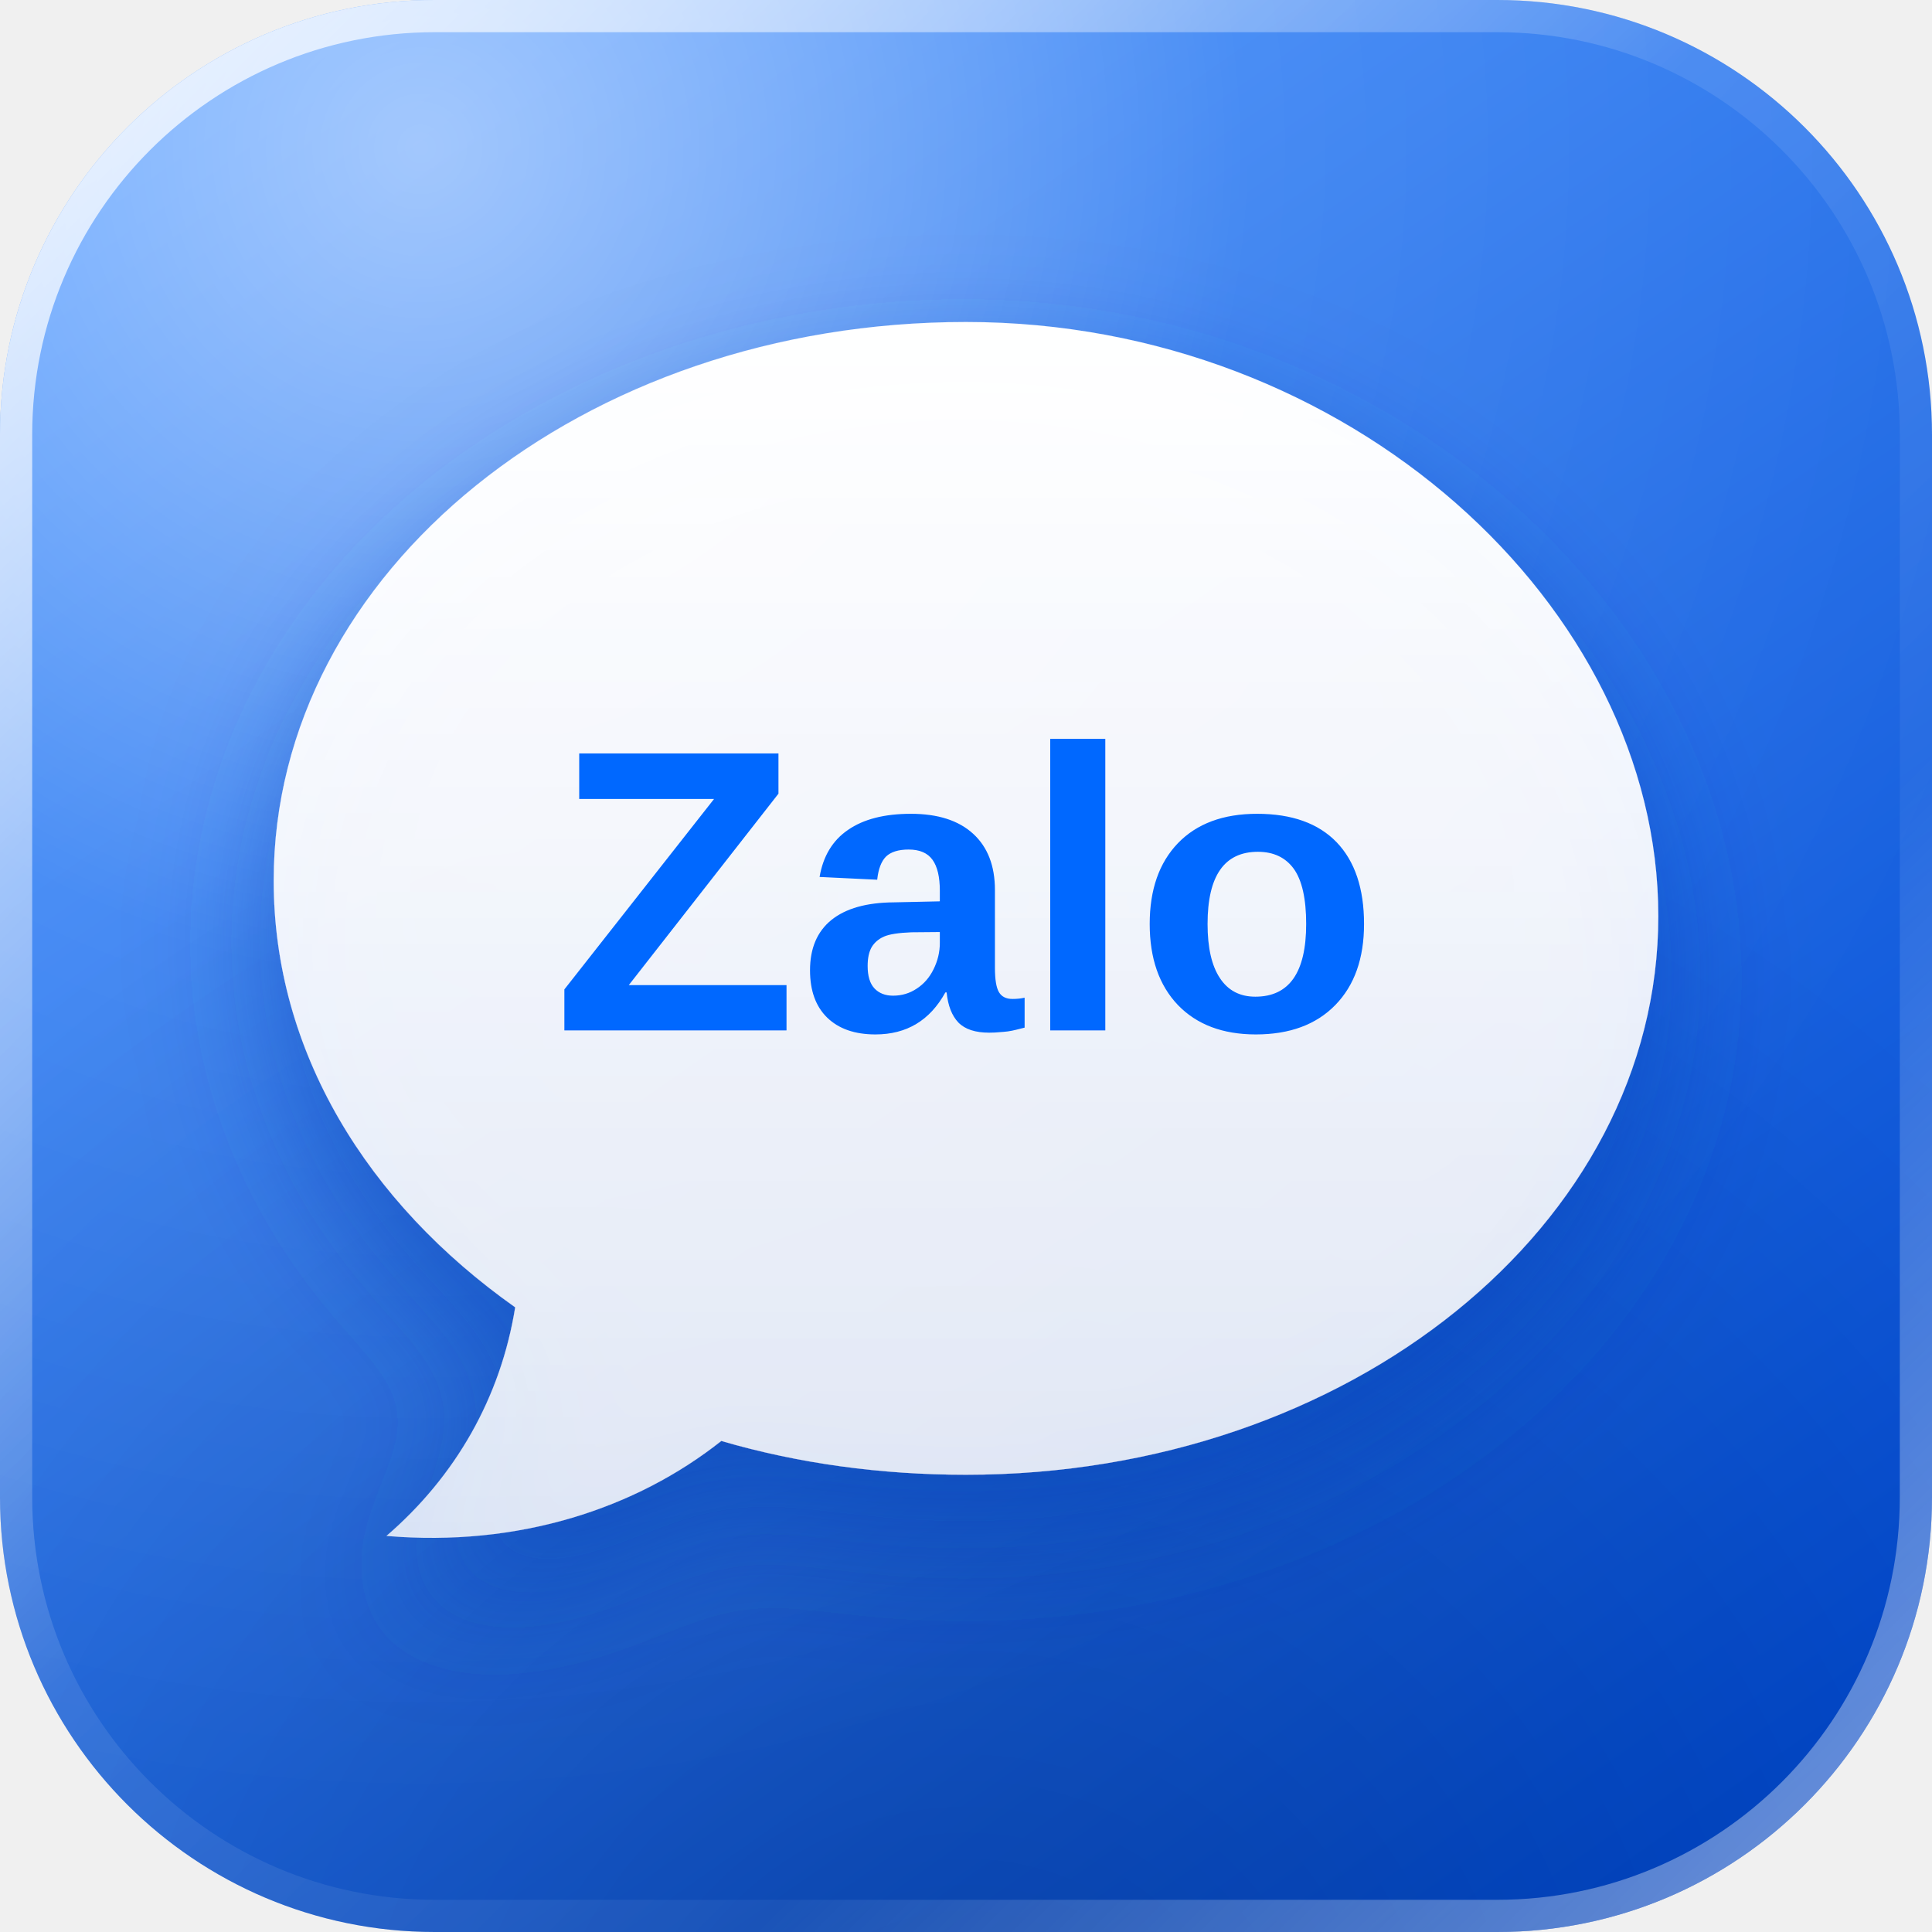
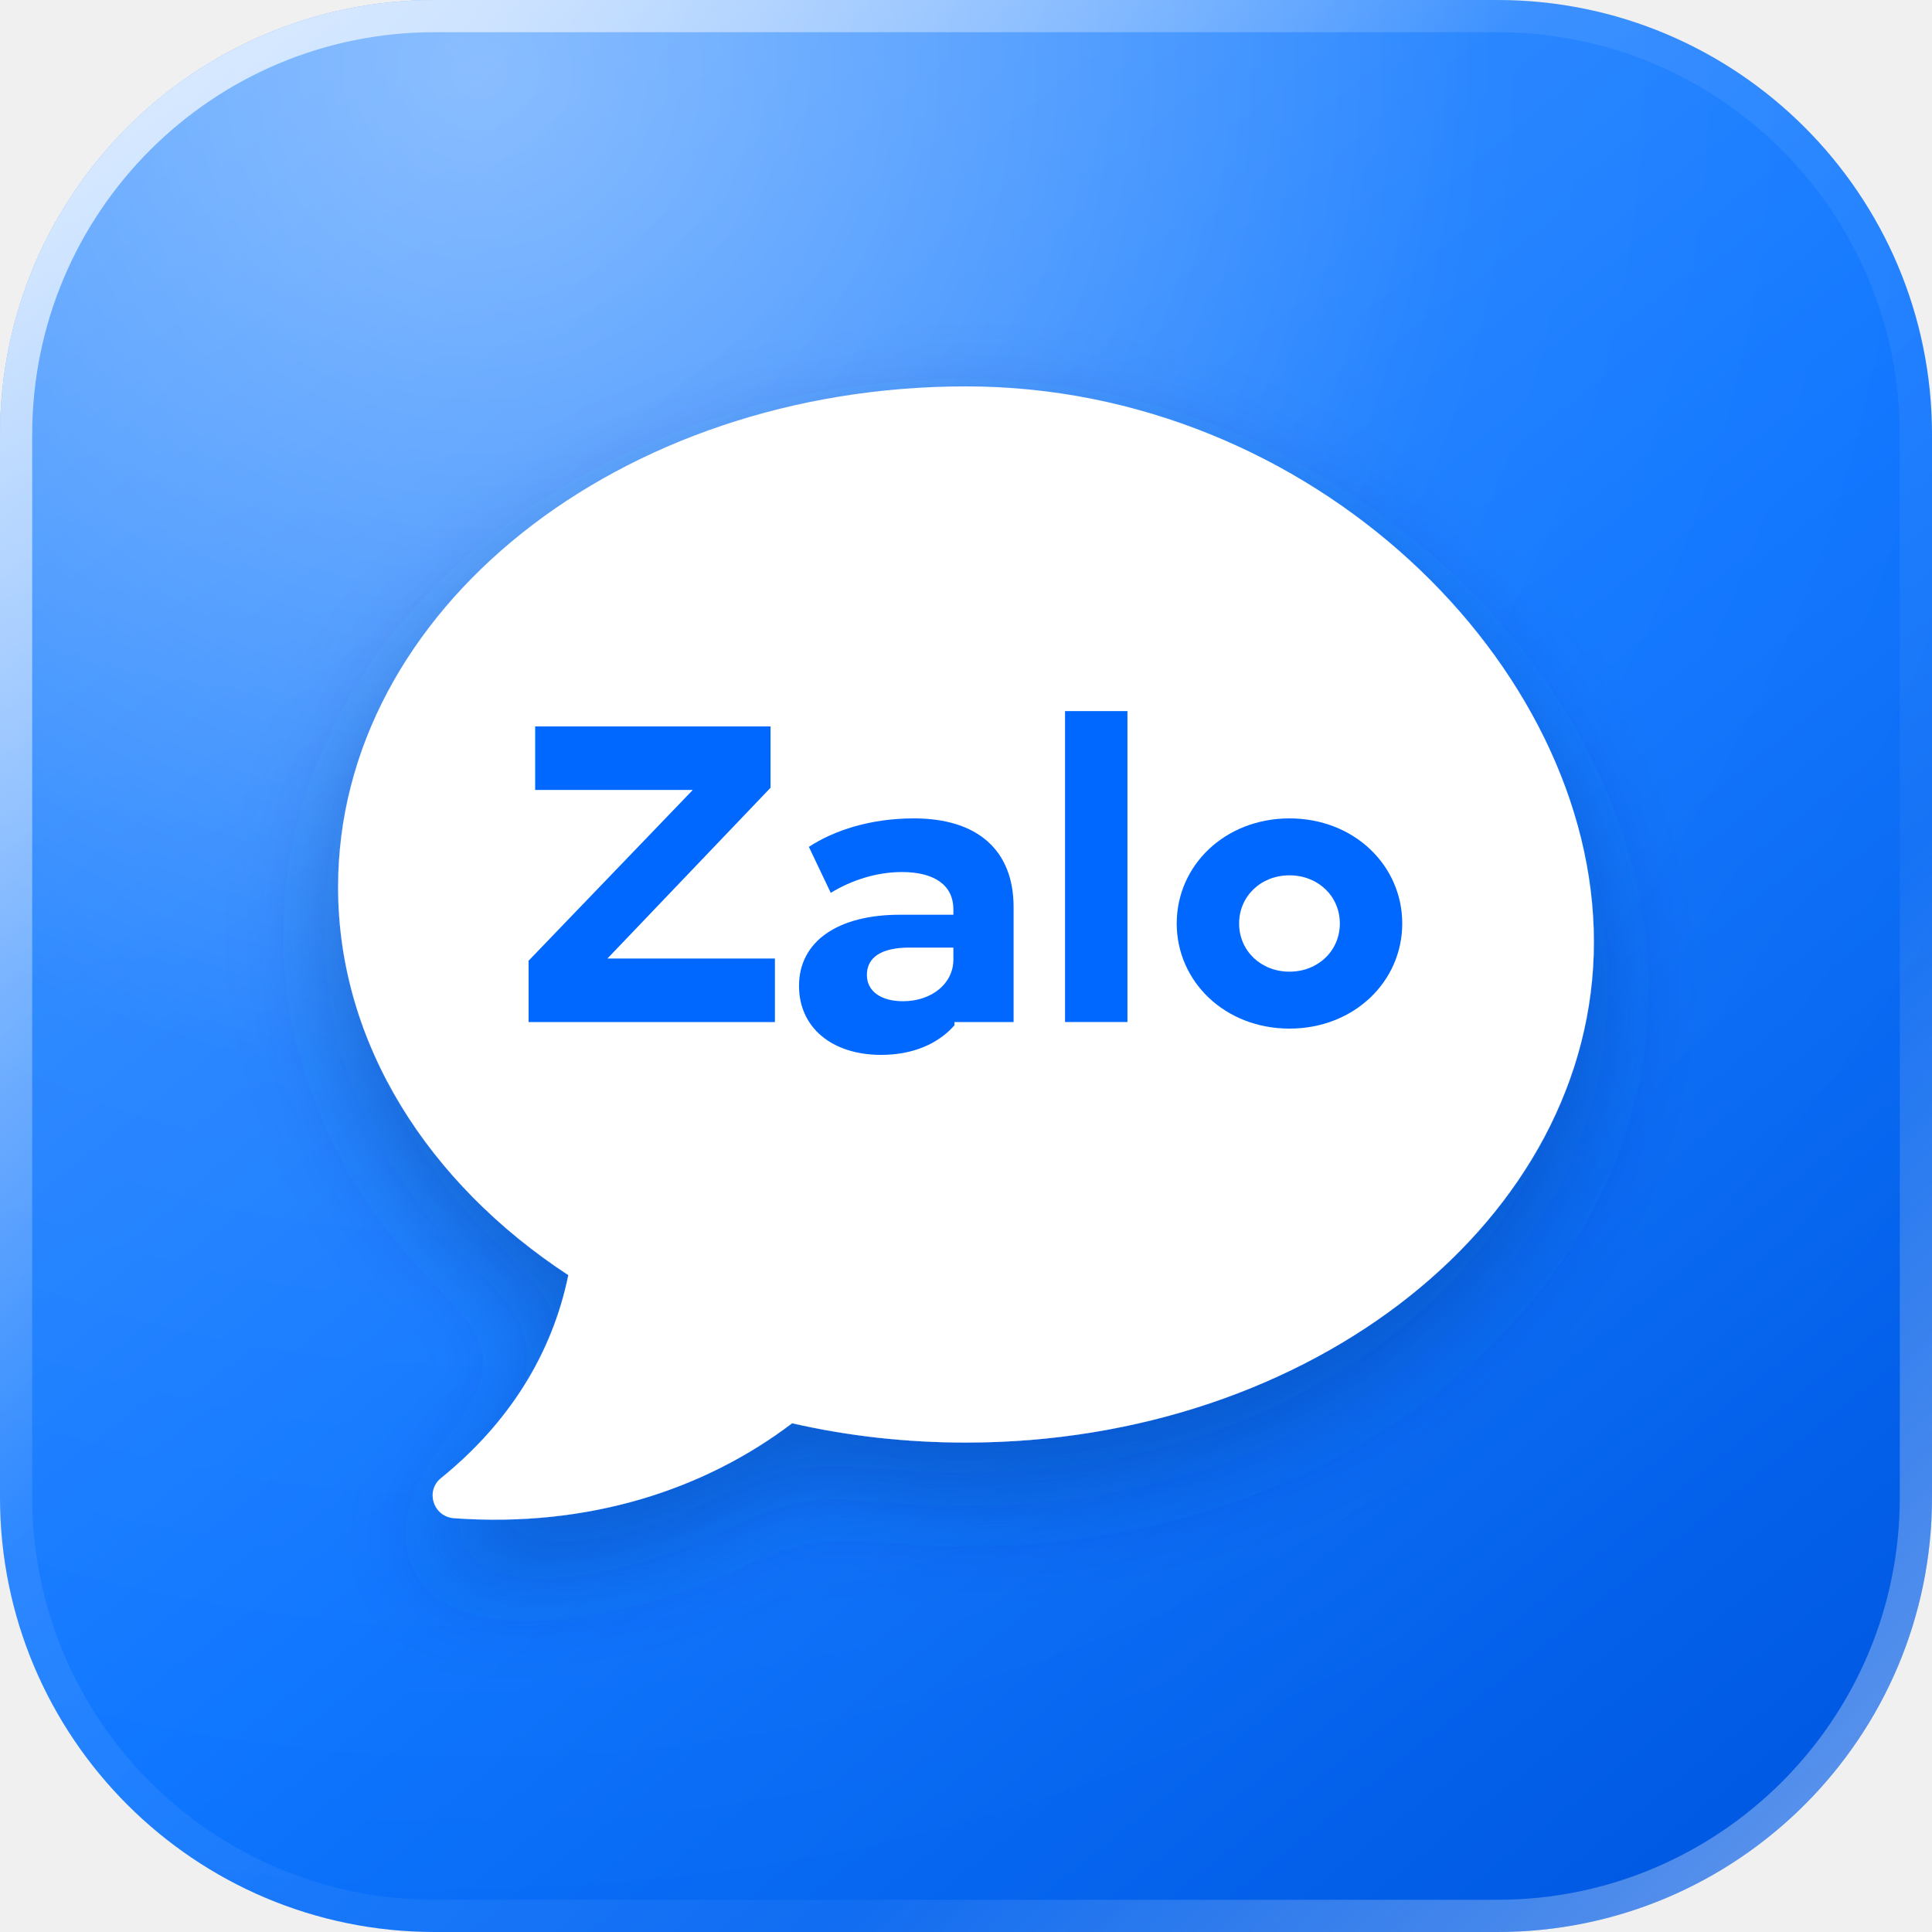
<svg xmlns="http://www.w3.org/2000/svg" viewBox="0 0 120 120" width="120" height="120">
  <defs>
-     <linearGradient id="bg" x1=".15" y1="0" x2=".85" y2="1">
-       <stop offset="0" stop-color="#4d97ff" />
-       <stop offset="1" stop-color="#0049d1" />
+     <linearGradient id="z-bg" x1=".1" y1="0" x2=".9" y2="1">
+       <stop offset="0" stop-color="#3d93ff" />
+       <stop offset=".55" stop-color="#0d75ff" />
+       <stop offset="1" stop-color="#0057e0" />
    </linearGradient>
-     <radialGradient id="lt" cx=".22" cy=".08" r=".85">
-       <stop offset="0" stop-color="#fff" stop-opacity=".5" />
-       <stop offset=".5" stop-color="#fff" stop-opacity=".08" />
+     <radialGradient id="z-lt" cx=".25" cy=".04" r=".95">
+       <stop offset="0" stop-color="#fff" stop-opacity=".42" />
+       <stop offset=".55" stop-color="#fff" stop-opacity=".05" />
      <stop offset="1" stop-color="#fff" stop-opacity="0" />
    </radialGradient>
-     <radialGradient id="vg" cx=".5" cy="1.1" r=".75">
-       <stop offset="0" stop-color="#000" stop-opacity=".22" />
-       <stop offset="1" stop-color="#000" stop-opacity="0" />
-     </radialGradient>
-     <linearGradient id="gl" x1="0" y1="0" x2="0" y2="1">
-       <stop offset="0" stop-color="#fff" />
-       <stop offset="1" stop-color="#fff" stop-opacity=".82" />
+     <linearGradient id="z-rim" x1="0" y1="0" x2="1" y2="1">
+       <stop offset="0" stop-color="#fff" stop-opacity=".8" />
+       <stop offset=".4" stop-color="#fff" stop-opacity=".08" />
+       <stop offset=".72" stop-color="#fff" stop-opacity=".04" />
+       <stop offset="1" stop-color="#fff" stop-opacity=".4" />
    </linearGradient>
-     <linearGradient id="fr" x1="0" y1="0" x2="0" y2="1">
-       <stop offset="0" stop-color="#fff" stop-opacity=".62" />
-       <stop offset="1" stop-color="#fff" stop-opacity=".28" />
-     </linearGradient>
-     <linearGradient id="rim" x1="0" y1="0" x2="1" y2="1">
-       <stop offset="0" stop-color="#fff" stop-opacity=".85" />
-       <stop offset=".45" stop-color="#fff" stop-opacity=".1" />
-       <stop offset=".7" stop-color="#fff" stop-opacity=".05" />
-       <stop offset="1" stop-color="#fff" stop-opacity=".45" />
-     </linearGradient>
-     <filter id="sh" x="-30%" y="-30%" width="160%" height="170%">
-       <feDropShadow dx="0" dy="4" stdDeviation="4" flood-color="#0040b8" flood-opacity=".55" />
-     </filter>
-     <filter id="gw" x="-50%" y="-50%" width="200%" height="200%">
-       <feGaussianBlur stdDeviation="3" />
+     <filter id="z-sh" x="-25%" y="-25%" width="150%" height="160%">
+       <feDropShadow dx="0" dy="3" stdDeviation="3.2" flood-color="#00388f" flood-opacity=".4" />
    </filter>
  </defs>
-   <rect width="120" height="120" rx="27" fill="url(#bg)" />
-   <rect width="120" height="120" rx="27" fill="url(#vg)" />
-   <rect width="120" height="120" rx="27" fill="url(#lt)" />
-   <g filter="url(#sh)">
-     <path d="M60 20c-23.8 0-43 15.5-43 34.7 0 10.6 5.8 20 15 26.5-.9 5.6-3.7 10.5-8 14.2 8.2.7 15.5-1.7 20.8-5.9 4.8 1.4 9.9 2.1 15.2 2.1 23.8 0 43-15.5 43-34.7S83.8 20 60 20z" fill="url(#gl)" />
-     <text x="60" y="64" text-anchor="middle" font-family="Arial,Helvetica,sans-serif" font-weight="800" font-size="25" fill="#0068ff">Zalo</text>
+   <rect width="120" height="120" rx="27" fill="url(#z-bg)" />
+   <rect width="120" height="120" rx="27" fill="url(#z-lt)" />
+   <g filter="url(#z-sh)">
+     <path fill="#fff" d="M60 24c-21.5 0-39 13.9-39 31.1 0 9.7 5.6 18.4 14.3 24.1-1 4.9-3.7 9.2-7.9 12.6-1 .8-.5 2.4.8 2.5 8.4.6 15.6-1.8 21-5.9 3.5.8 7.1 1.2 10.8 1.2 21.5 0 39-13.9 39-31.1S81.5 24 60 24z" />
+     <g fill="#0068ff" transform="translate(14.2 15.2) scale(.68)">
+       <path d="M28 44h21.5v5.6L34.6 65.2h15.3V71H27.4v-5.6l15-15.6H28z" />
+       <path d="M62.6 52.4c-4 0-7.3 1.1-9.6 2.6l2 4.2c1.8-1.1 4.1-1.9 6.5-1.9 3.1 0 4.7 1.3 4.7 3.4v.5h-4.9c-5.6 0-9.2 2.4-9.2 6.5 0 3.8 3 6.3 7.5 6.3 2.9 0 5.2-1 6.7-2.7V71h5.4V60.5c0-5.2-3.3-8.1-9.1-8.1zm3.6 12.9c0 2.2-2 3.8-4.6 3.8-2 0-3.3-.9-3.3-2.4 0-1.6 1.3-2.5 3.9-2.5h4z" />
+       <path d="M76.4 42.6h5.7V71h-5.7z" />
+       <path d="M96.9 52.4c-5.9 0-10.3 4.3-10.3 9.6s4.4 9.6 10.3 9.6 10.3-4.3 10.3-9.6-4.4-9.6-10.3-9.6zm0 14c-2.6 0-4.6-1.9-4.6-4.4s2-4.4 4.6-4.4 4.6 1.9 4.6 4.4-2 4.4-4.6 4.4z" />
+     </g>
  </g>
-   <rect x="1" y="1" width="118" height="118" rx="26" fill="none" stroke="url(#rim)" stroke-width="2" />
+   <rect x="1" y="1" width="118" height="118" rx="26" fill="none" stroke="url(#z-rim)" stroke-width="2" />
</svg>
